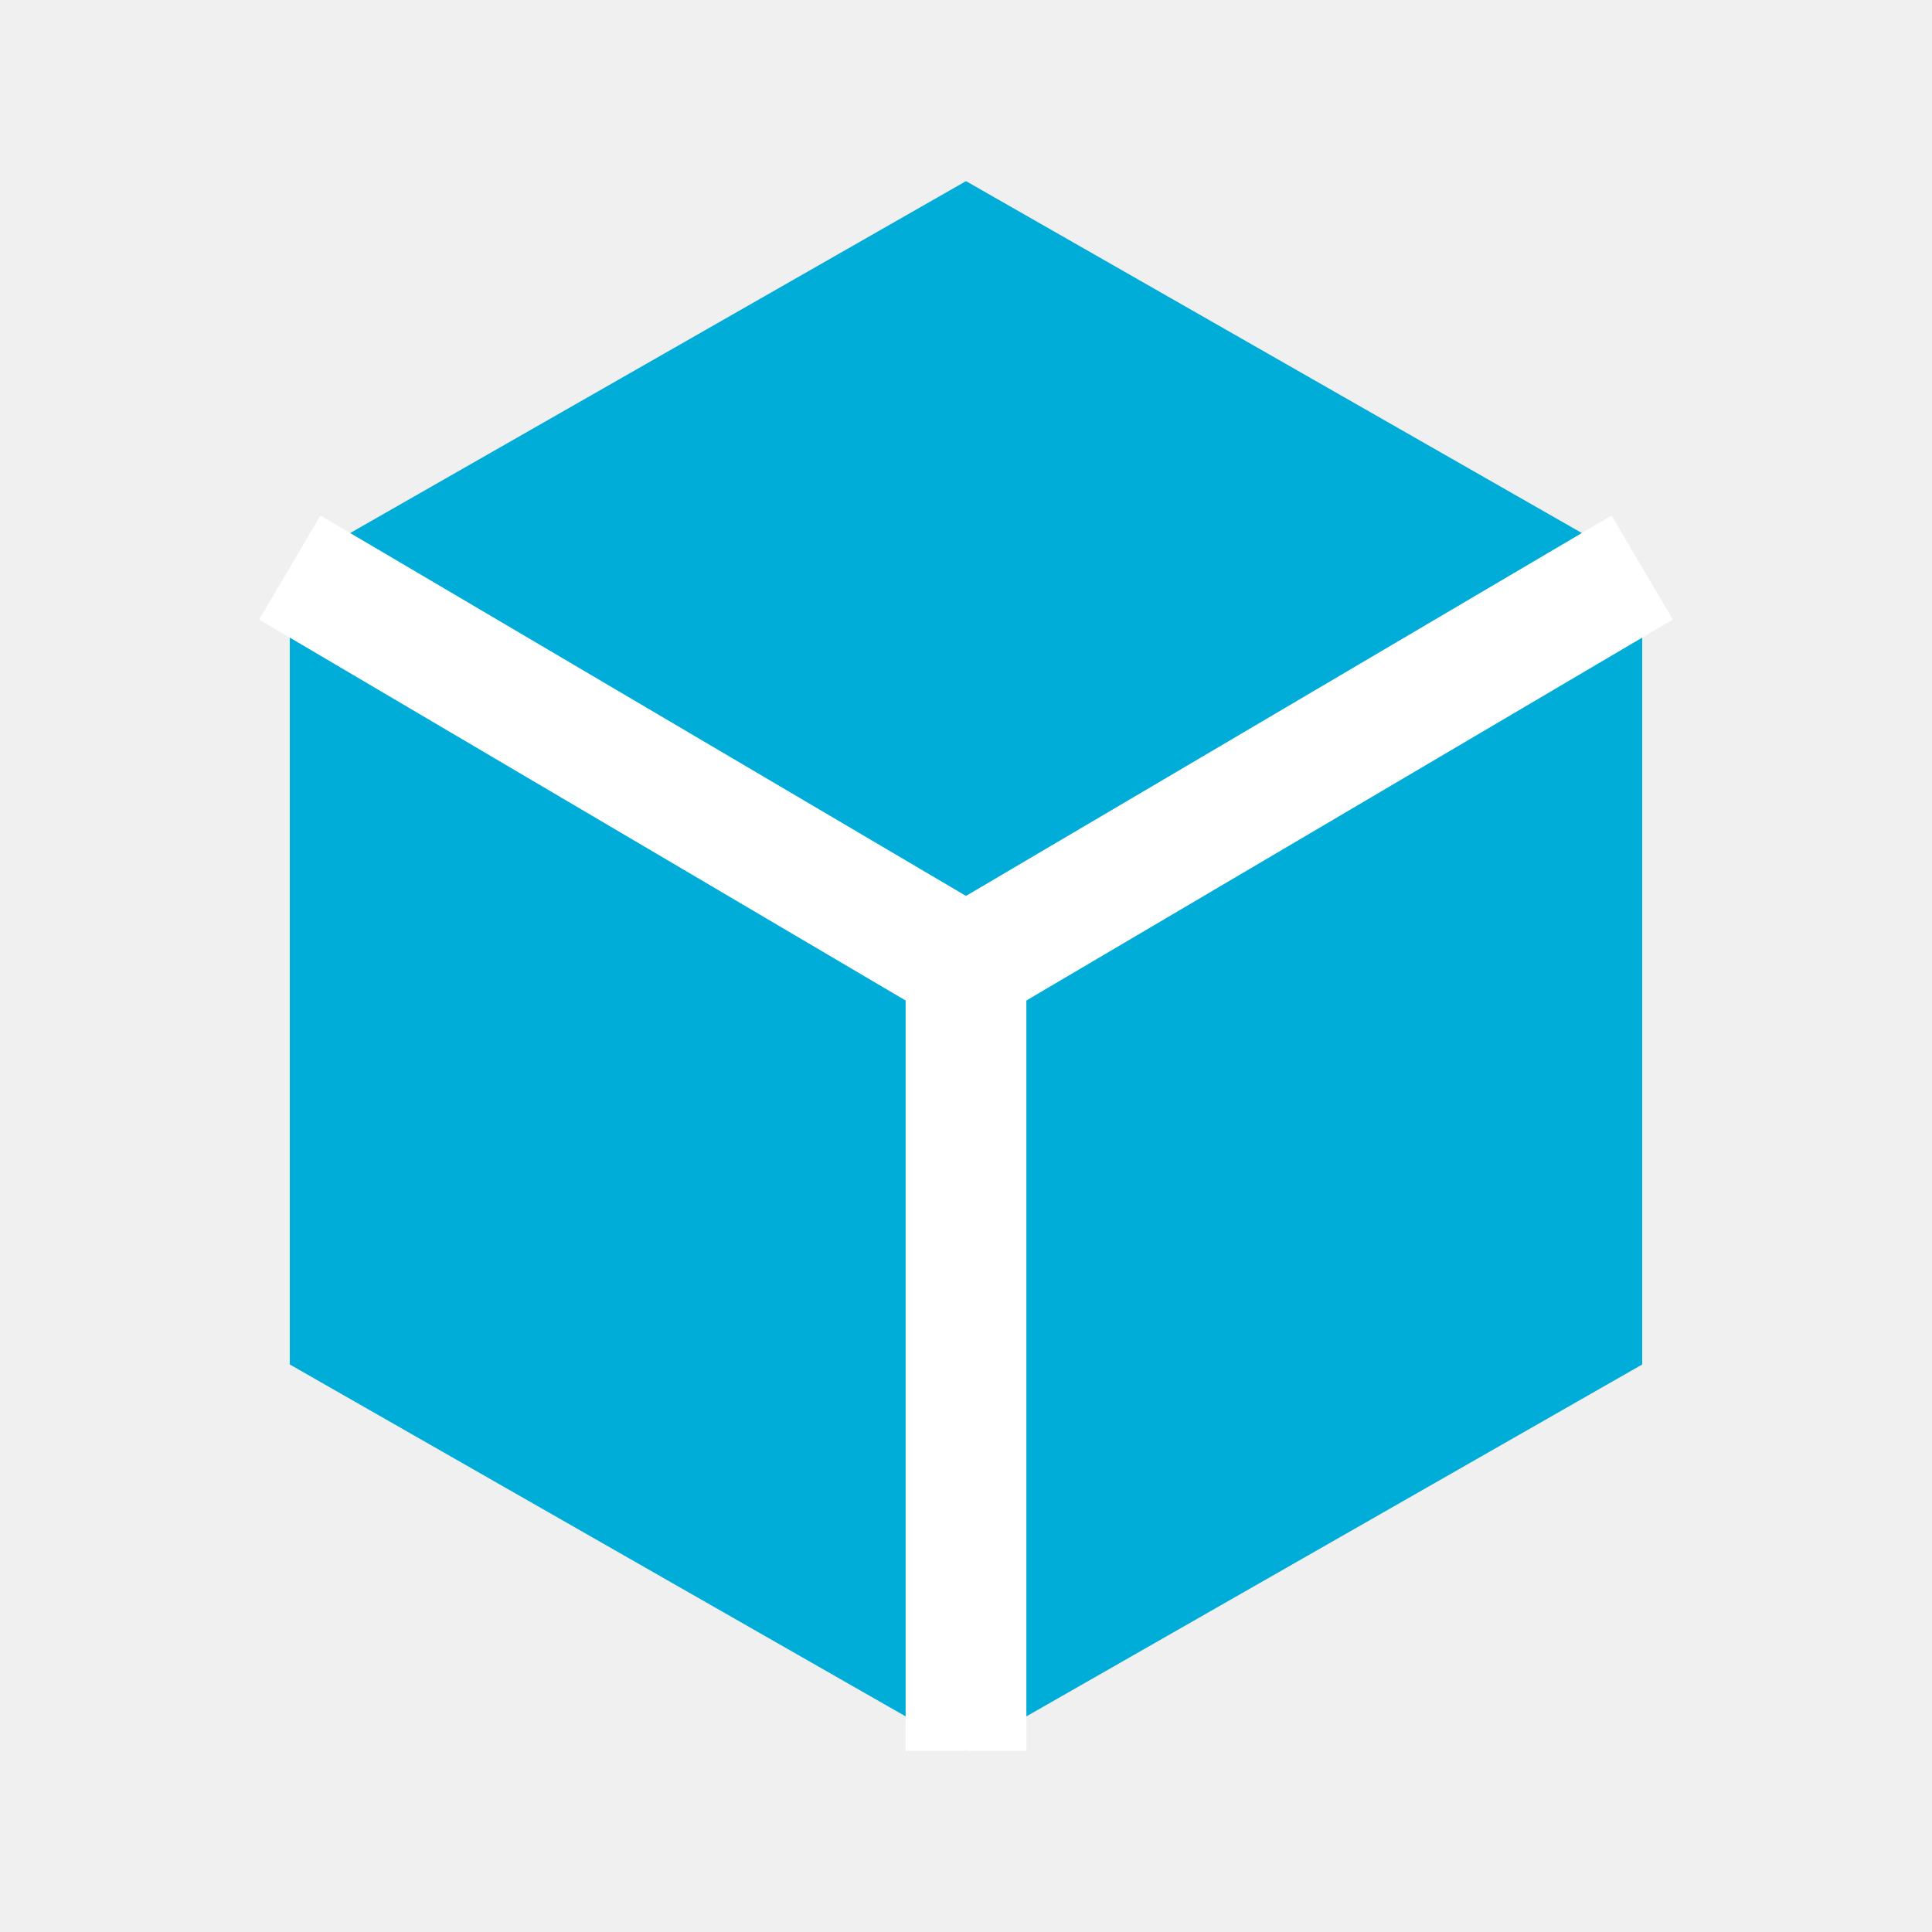
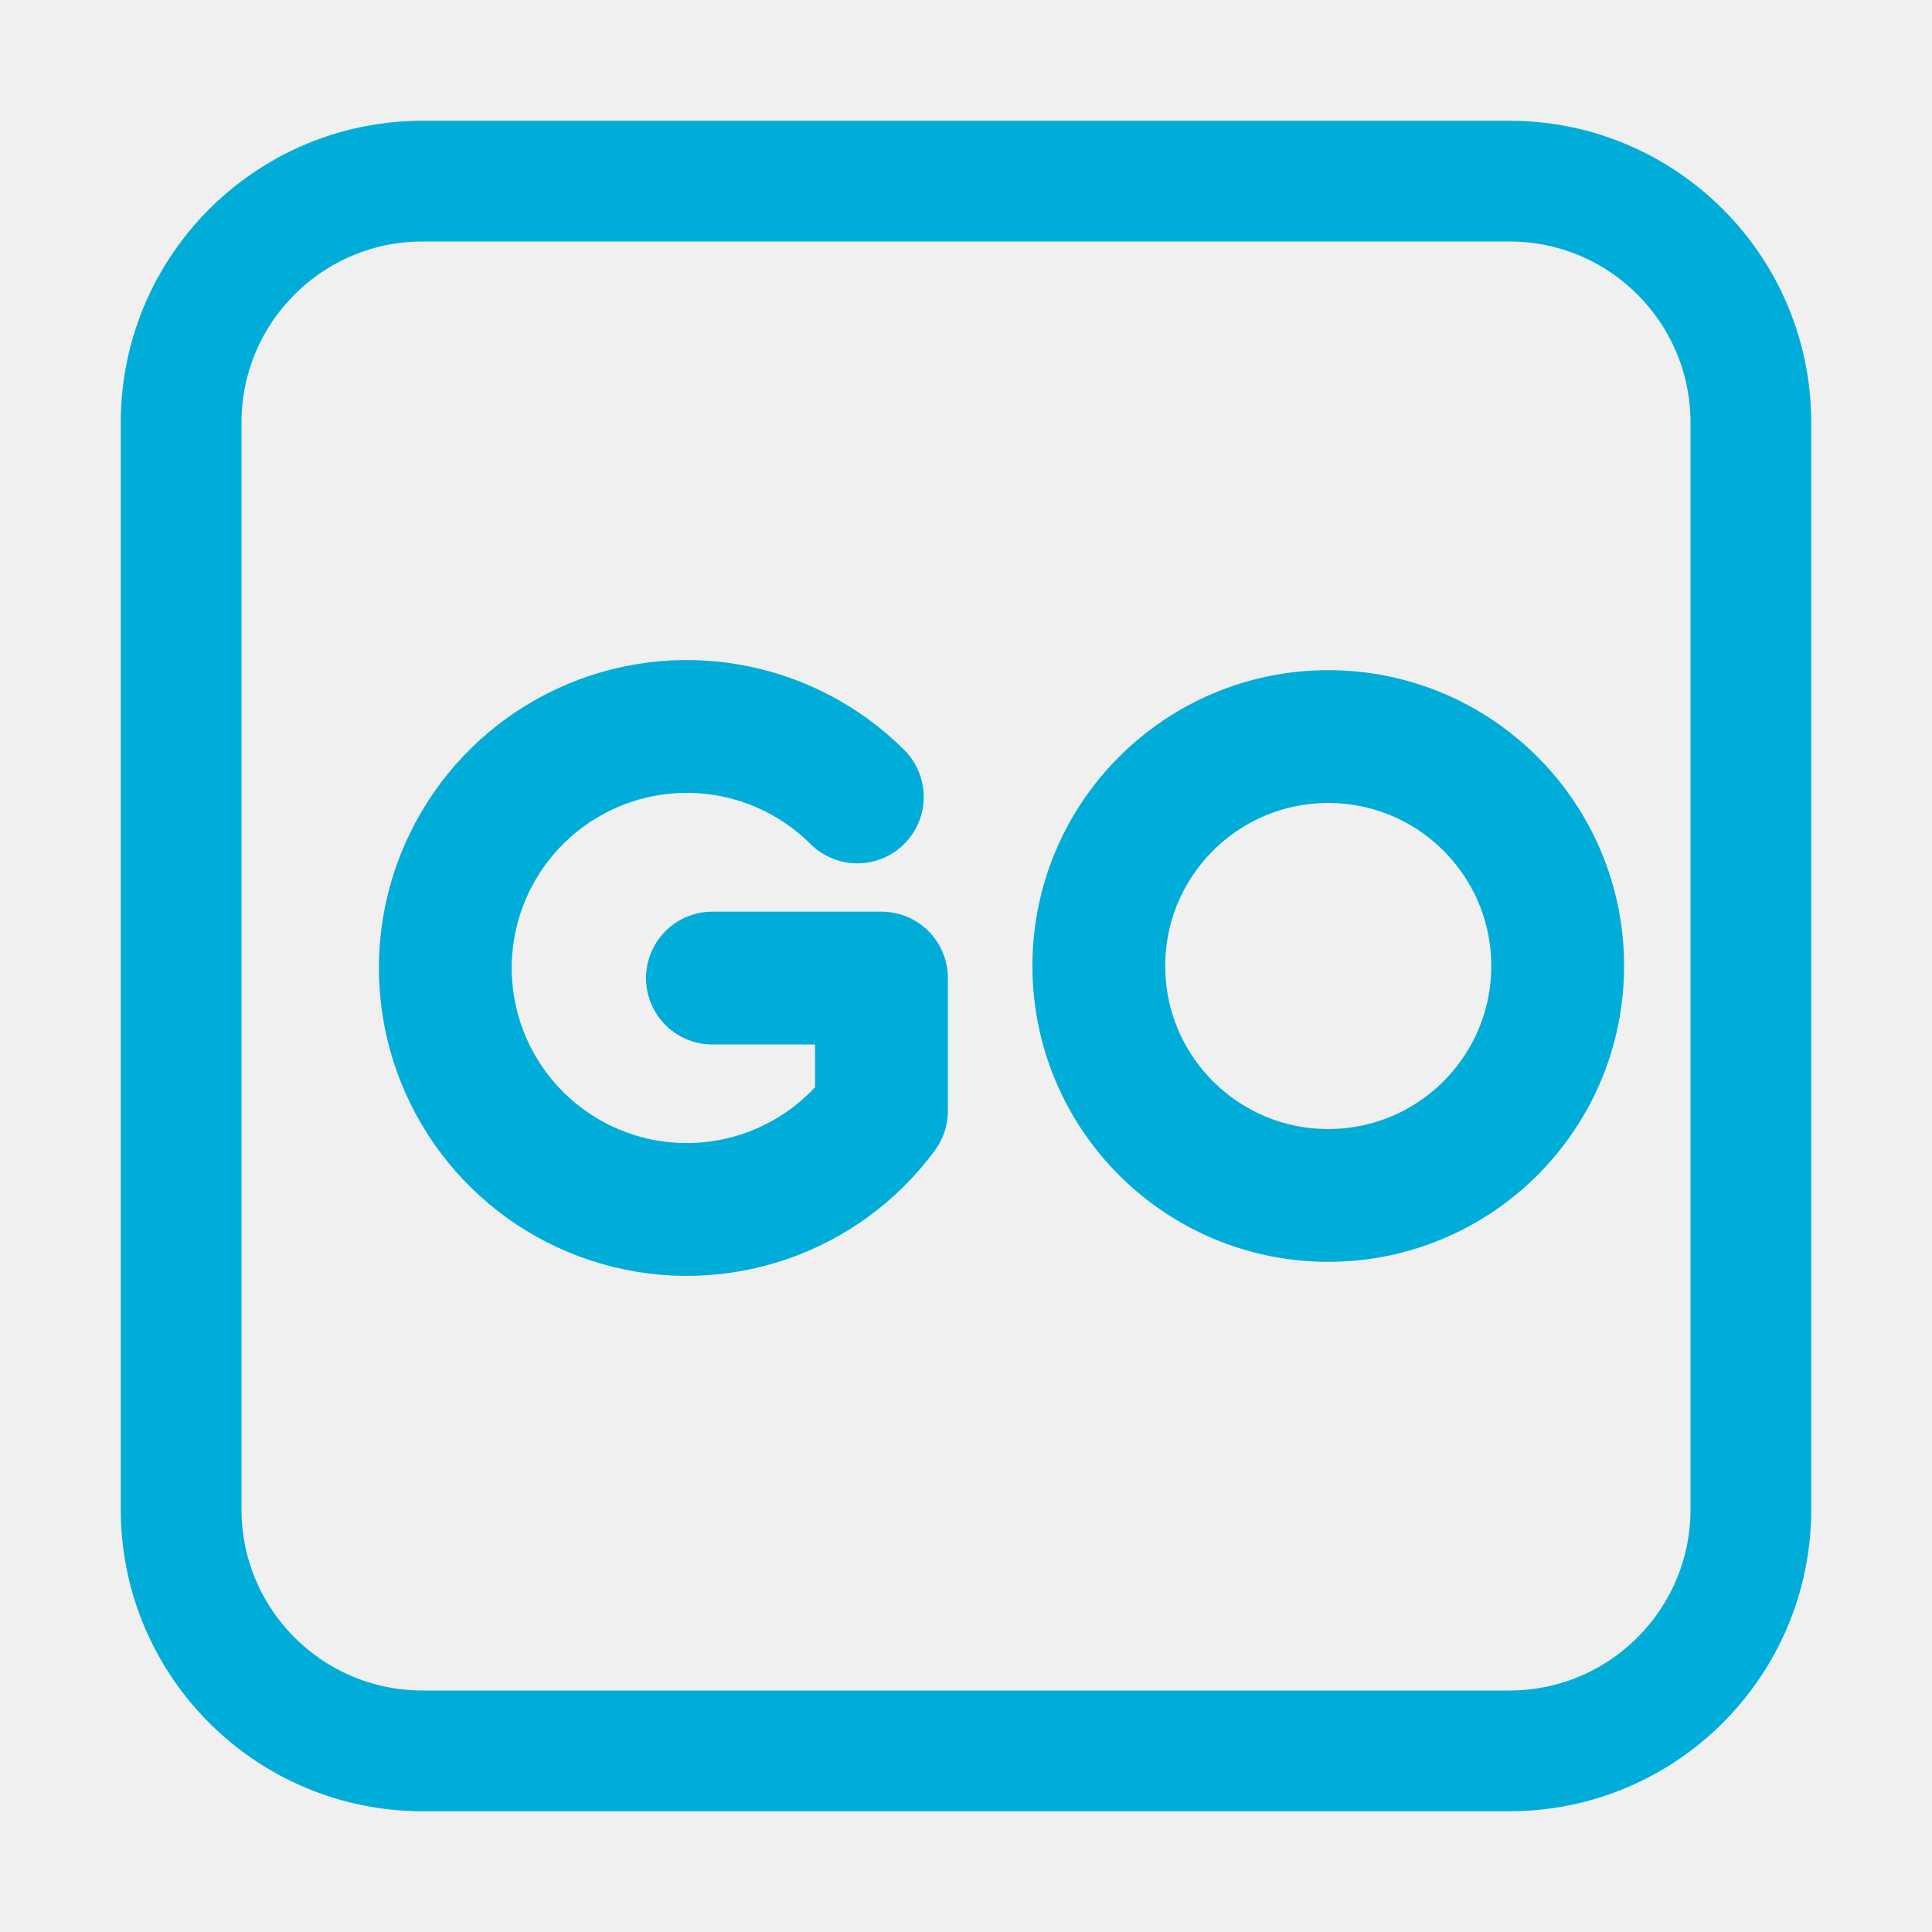
<svg xmlns="http://www.w3.org/2000/svg" width="16" height="16" viewBox="0 0 16 16">
-   <path d="M8 1.5l5.6 3.2v6.6L8 14.5l-5.6-3.2V4.7z" fill="#00ADD8" />
-   <path d="M2.4 4.7L8 8l5.6-3.3M8 8v6.5" fill="none" stroke="#FFFFFF" stroke-width="1" stroke-linejoin="round" />
+   <rect x="1.5" y="1.5" width="13" height="13" rx="2" fill="none" stroke="#00ADD8" />
+   <path d="M7.1 6.6A2 2 0 1 0 7.3 9.2V8.1H5.9" fill="none" stroke="#00ADD8" stroke-width="1.1" stroke-linecap="round" stroke-linejoin="round" />
+   <circle cx="11" cy="8" r="1.9" fill="none" stroke="#00ADD8" stroke-width="1.1" />
</svg>
